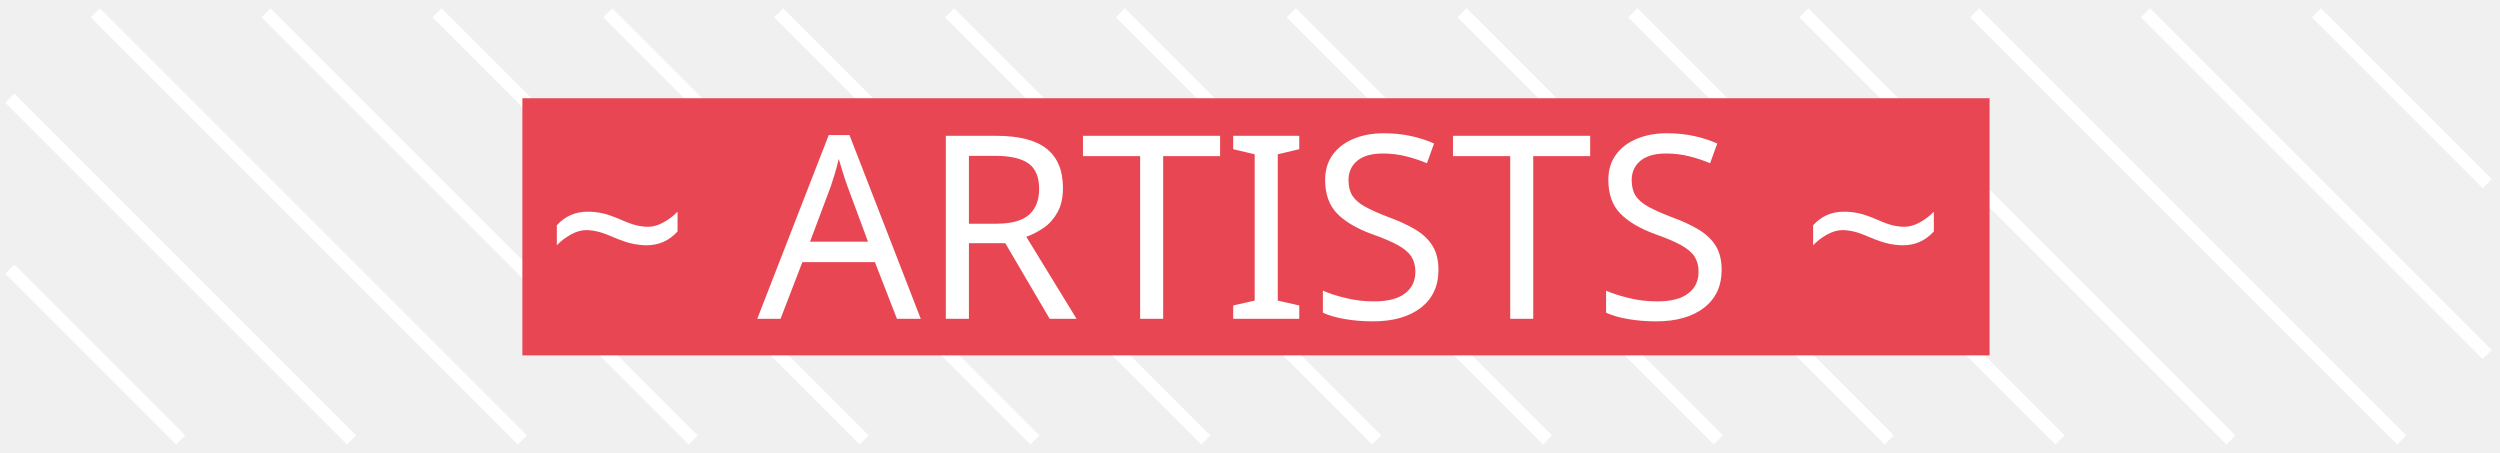
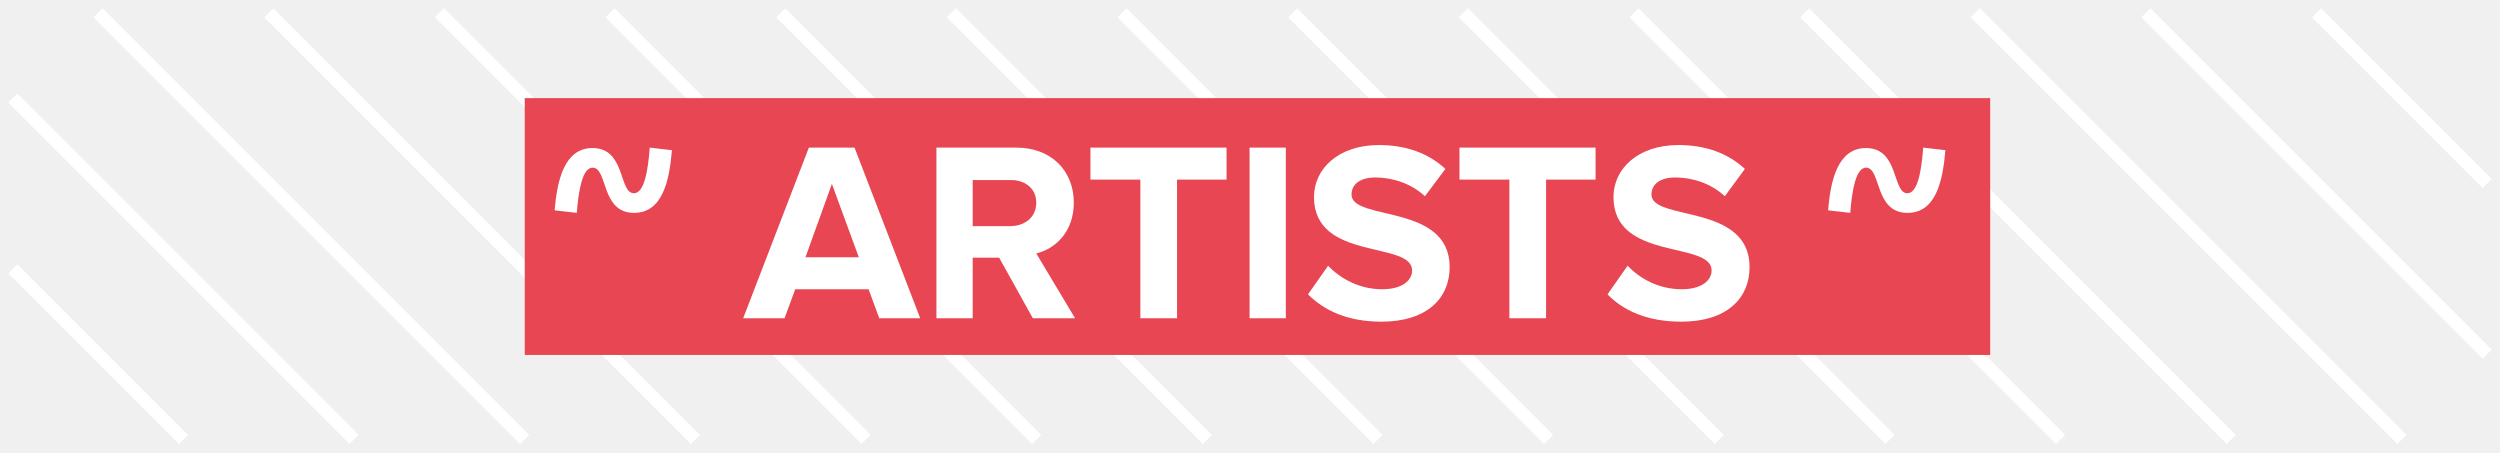
- <svg xmlns="http://www.w3.org/2000/svg" version="1.1" id="Layer_1" x="0px" y="0px" viewBox="0 0 585.3 106" enable-background="new 0 0 585.3 106" xml:space="preserve">
-   <line fill="#FFFFFF" stroke="#FFFFFF" stroke-width="3" stroke-miterlimit="10" x1="2.3" y1="23" x2="82.3" y2="103" />
-   <line fill="#FFFFFF" stroke="#FFFFFF" stroke-width="3" stroke-miterlimit="10" x1="2.3" y1="63" x2="42.3" y2="103" />
-   <line fill="#FFFFFF" stroke="#FFFFFF" stroke-width="3" stroke-miterlimit="10" x1="22.3" y1="3" x2="122.3" y2="103" />
-   <polyline fill="#FFFFFF" stroke="#FFFFFF" stroke-width="3" stroke-miterlimit="10" points="62.3,3 122.3,63 162.3,103 " />
-   <polyline fill="#FFFFFF" stroke="#FFFFFF" stroke-width="3" stroke-miterlimit="10" points="102.3,3 122.3,23 202.3,103 " />
-   <line fill="#FFFFFF" stroke="#FFFFFF" stroke-width="3" stroke-miterlimit="10" x1="422.3" y1="3" x2="522.3" y2="103" />
-   <line fill="#FFFFFF" stroke="#FFFFFF" stroke-width="3" stroke-miterlimit="10" x1="462.3" y1="3" x2="562.3" y2="103" />
-   <line fill="#FFFFFF" stroke="#FFFFFF" stroke-width="3" stroke-miterlimit="10" x1="502.3" y1="3" x2="582.3" y2="83" />
-   <line fill="#FFFFFF" stroke="#FFFFFF" stroke-width="3" stroke-miterlimit="10" x1="142.3" y1="3" x2="242.3" y2="103" />
-   <line fill="#FFFFFF" stroke="#FFFFFF" stroke-width="3" stroke-miterlimit="10" x1="182.3" y1="3" x2="282.3" y2="103" />
-   <line fill="#FFFFFF" stroke="#FFFFFF" stroke-width="3" stroke-miterlimit="10" x1="222.3" y1="3" x2="322.3" y2="103" />
-   <line fill="#FFFFFF" stroke="#FFFFFF" stroke-width="3" stroke-miterlimit="10" x1="262.3" y1="3" x2="362.3" y2="103" />
-   <line fill="#FFFFFF" stroke="#FFFFFF" stroke-width="3" stroke-miterlimit="10" x1="302.3" y1="3" x2="402.3" y2="103" />
-   <line fill="#FFFFFF" stroke="#FFFFFF" stroke-width="3" stroke-miterlimit="10" x1="342.3" y1="3" x2="442.3" y2="103" />
-   <line fill="#FFFFFF" stroke="#FFFFFF" stroke-width="3" stroke-miterlimit="10" x1="382.3" y1="3" x2="482.3" y2="103" />
-   <line fill="#FFFFFF" stroke="#FFFFFF" stroke-width="3" stroke-miterlimit="10" x1="542.3" y1="3" x2="582.3" y2="43" />
-   <rect x="122.3" y="23" fill="#E74652" width="343.5" height="60.2" />
-   <rect x="21.3" y="34.6" fill="none" width="542" height="46.4" />
-   <text transform="matrix(1 0 0 1 127.3665 74.6406)" fill="#FFFFFF" font-family="'ProximaNovaA-Bold'" font-size="60">~ ARTISTS ~</text>
+ <svg xmlns="http://www.w3.org/2000/svg" version="1.1" id="Layer_1" x="0px" y="0px" viewBox="0 0 586 106" enable-background="new 0 0 586 106" xml:space="preserve">
+   <line fill="#FFFFFF" stroke="#FFFFFF" stroke-width="3" stroke-miterlimit="10" x1="3" y1="23" x2="83" y2="103" />
+   <line fill="#FFFFFF" stroke="#FFFFFF" stroke-width="3" stroke-miterlimit="10" x1="3" y1="63" x2="43" y2="103" />
+   <line fill="#FFFFFF" stroke="#FFFFFF" stroke-width="3" stroke-miterlimit="10" x1="23" y1="3" x2="123" y2="103" />
+   <polyline fill="#FFFFFF" stroke="#FFFFFF" stroke-width="3" stroke-miterlimit="10" points="63,3 123,63 163,103 " />
+   <polyline fill="#FFFFFF" stroke="#FFFFFF" stroke-width="3" stroke-miterlimit="10" points="103,3 123,23 203,103 " />
+   <line fill="#FFFFFF" stroke="#FFFFFF" stroke-width="3" stroke-miterlimit="10" x1="423" y1="3" x2="523" y2="103" />
+   <line fill="#FFFFFF" stroke="#FFFFFF" stroke-width="3" stroke-miterlimit="10" x1="463" y1="3" x2="563" y2="103" />
+   <line fill="#FFFFFF" stroke="#FFFFFF" stroke-width="3" stroke-miterlimit="10" x1="503" y1="3" x2="583" y2="83" />
+   <line fill="#FFFFFF" stroke="#FFFFFF" stroke-width="3" stroke-miterlimit="10" x1="143" y1="3" x2="243" y2="103" />
+   <line fill="#FFFFFF" stroke="#FFFFFF" stroke-width="3" stroke-miterlimit="10" x1="183" y1="3" x2="283" y2="103" />
+   <line fill="#FFFFFF" stroke="#FFFFFF" stroke-width="3" stroke-miterlimit="10" x1="223" y1="3" x2="323" y2="103" />
+   <line fill="#FFFFFF" stroke="#FFFFFF" stroke-width="3" stroke-miterlimit="10" x1="263" y1="3" x2="363" y2="103" />
+   <line fill="#FFFFFF" stroke="#FFFFFF" stroke-width="3" stroke-miterlimit="10" x1="303" y1="3" x2="403" y2="103" />
+   <line fill="#FFFFFF" stroke="#FFFFFF" stroke-width="3" stroke-miterlimit="10" x1="343" y1="3" x2="443" y2="103" />
+   <line fill="#FFFFFF" stroke="#FFFFFF" stroke-width="3" stroke-miterlimit="10" x1="383" y1="3" x2="483" y2="103" />
+   <line fill="#FFFFFF" stroke="#FFFFFF" stroke-width="3" stroke-miterlimit="10" x1="543" y1="3" x2="583" y2="43" />
+   <rect x="123" y="23" fill="#E74652" width="343.5" height="60.2" />
+   <g>
+     <path fill="#FFFFFF" d="M157.5,35.2c-0.6,7.2-2.2,14.7-8.9,14.7c-7.8,0-6.1-10.6-9.7-10.6c-2.4,0-3.3,5.4-3.7,10.6l-5.2-0.6   c0.6-7.1,2.3-14.6,8.9-14.6c7.8,0,6.1,10.6,9.7,10.6c2.4,0,3.3-5.3,3.7-10.7L157.5,35.2z" />
+     <path fill="#FFFFFF" d="M206.1,74.6l-2.5-6.8h-17.2l-2.5,6.8h-9.7l15.4-40h10.7l15.4,40H206.1z M195,43.1l-6.2,17.2h12.5L195,43.1z   " />
+     <path fill="#FFFFFF" d="M242.1,74.6l-7.9-14.2H228v14.2h-8.5v-40h18.7c8.3,0,13.5,5.5,13.5,12.9c0,7-4.5,10.9-8.8,11.9l9.1,15.2   H242.1z M242.9,47.5c0-3.3-2.6-5.3-5.9-5.3h-9v10.8h9C240.3,52.9,242.9,50.9,242.9,47.5z" />
+     <path fill="#FFFFFF" d="M267.3,74.6V42.1h-11.7v-7.5h31.9v7.5h-11.6v32.5H267.3z" />
+     <path fill="#FFFFFF" d="M292.9,74.6v-40h8.5v40H292.9z" />
+     <path fill="#FFFFFF" d="M306.6,69l4.7-6.7c2.8,2.9,7.2,5.5,12.7,5.5c4.7,0,7-2.1,7-4.4c0-7-23-2.1-23-17.2   c0-6.7,5.8-12.2,15.2-12.2c6.4,0,11.6,1.9,15.6,5.6L334,46c-3.2-3-7.6-4.4-11.6-4.4c-3.6,0-5.6,1.6-5.6,4c0,6.3,23,2,23,17   c0,7.3-5.3,12.8-16,12.8C315.9,75.4,310.4,72.8,306.6,69z" />
+     <path fill="#FFFFFF" d="M353.8,74.6V42.1h-11.7v-7.5h31.9v7.5h-11.6v32.5H353.8z" />
+     <path fill="#FFFFFF" d="M376.8,69l4.7-6.7c2.8,2.9,7.2,5.5,12.7,5.5c4.7,0,7-2.1,7-4.4c0-7-23-2.1-23-17.2   c0-6.7,5.8-12.2,15.2-12.2c6.4,0,11.6,1.9,15.6,5.6l-4.7,6.4c-3.2-3-7.6-4.4-11.6-4.4c-3.6,0-5.6,1.6-5.6,4c0,6.3,23,2,23,17   c0,7.3-5.3,12.8-16,12.8C386.1,75.4,380.5,72.8,376.8,69z" />
+     <path fill="#FFFFFF" d="M456,35.2c-0.6,7.2-2.2,14.7-8.9,14.7c-7.8,0-6.1-10.6-9.7-10.6c-2.4,0-3.3,5.4-3.7,10.6l-5.2-0.6   c0.6-7.1,2.3-14.6,8.9-14.6c7.8,0,6.1,10.6,9.7,10.6c2.4,0,3.3-5.3,3.7-10.7L456,35.2z" />
+   </g>
</svg>
